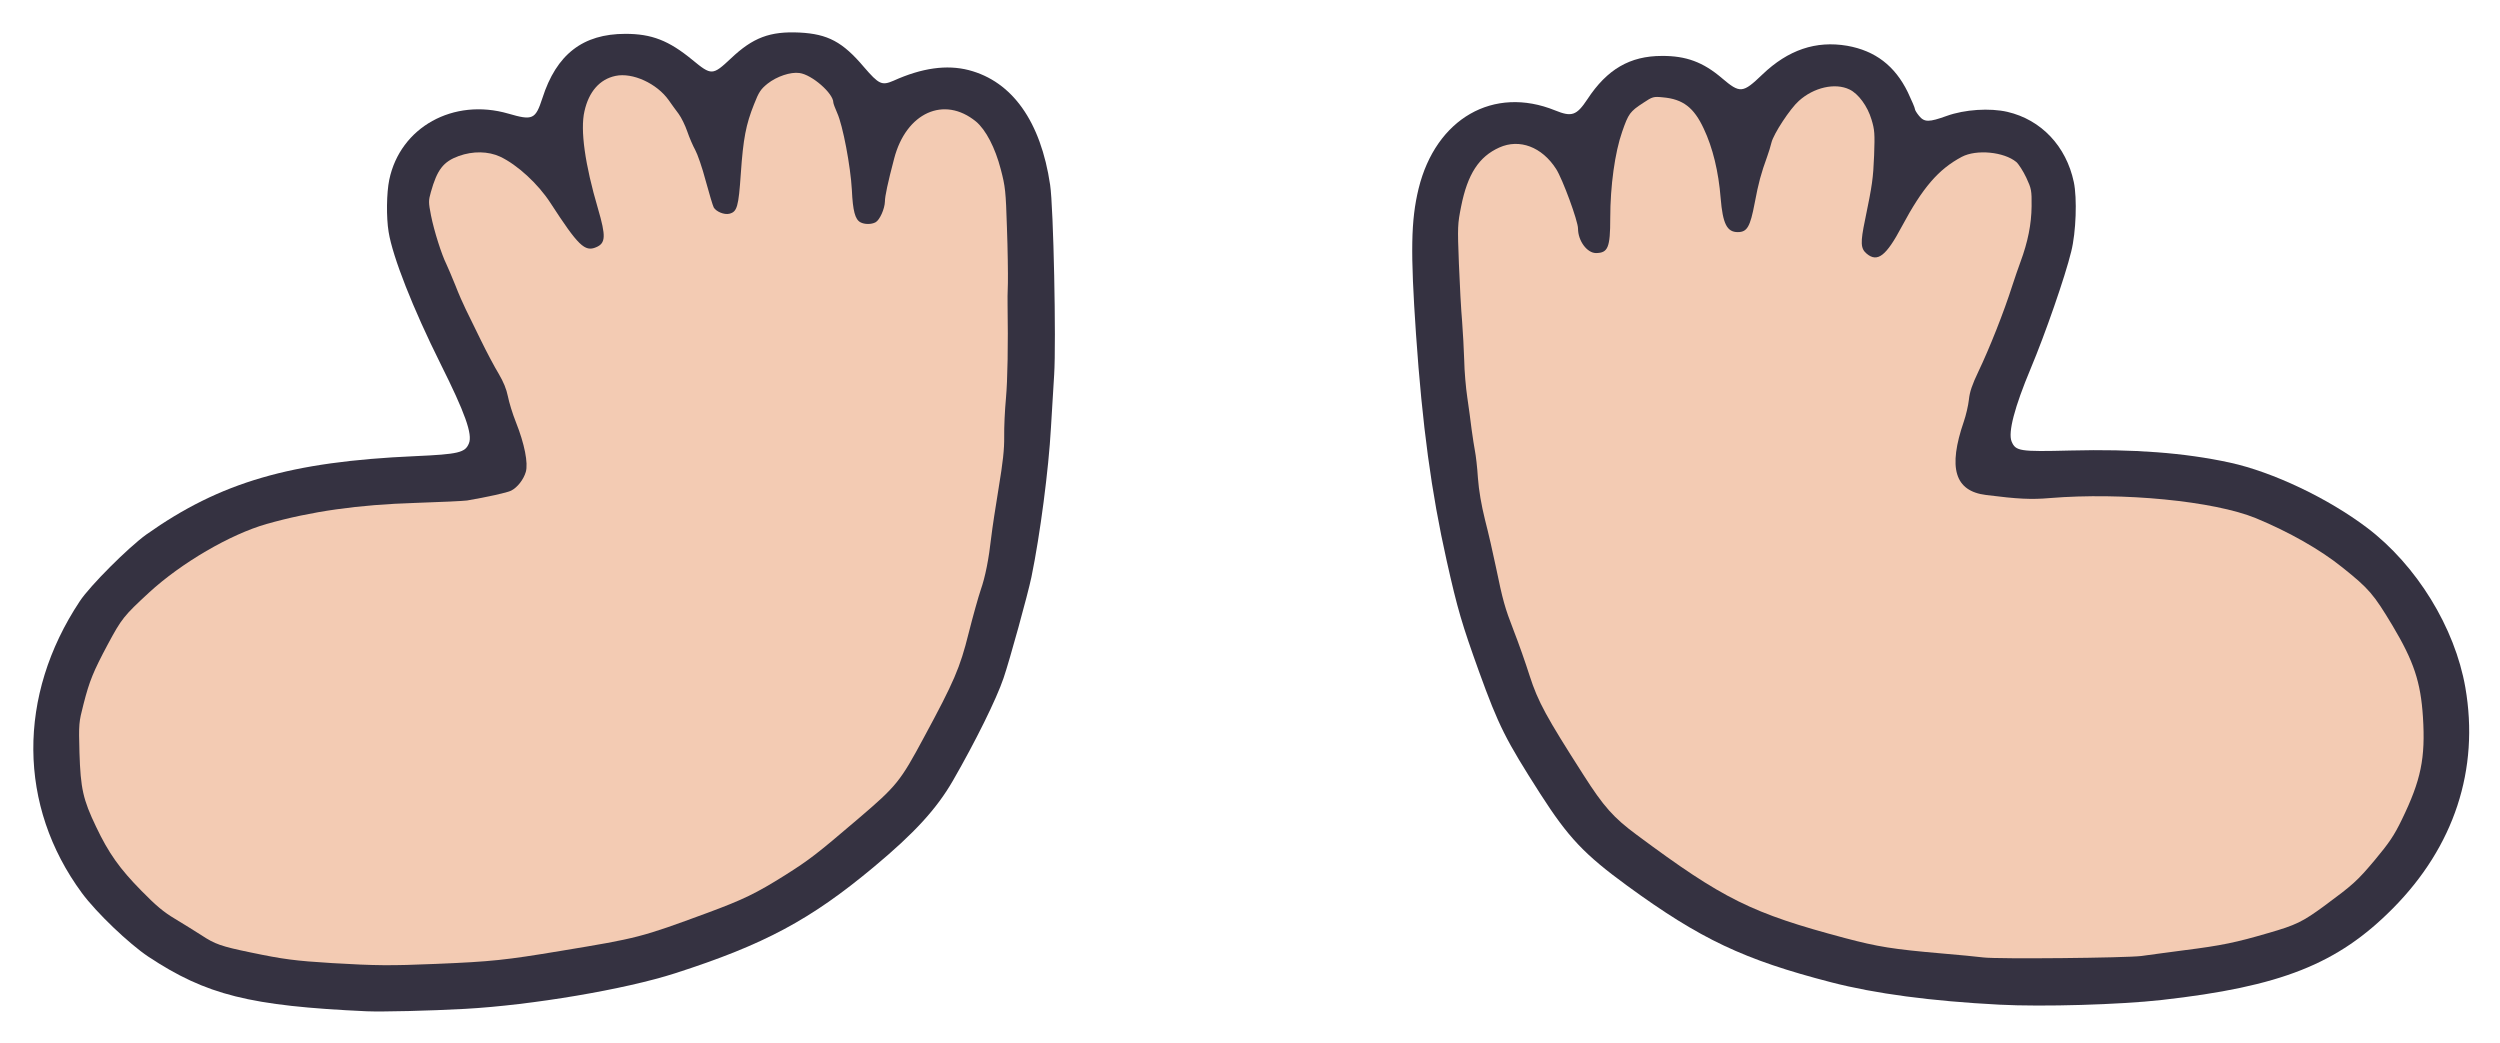
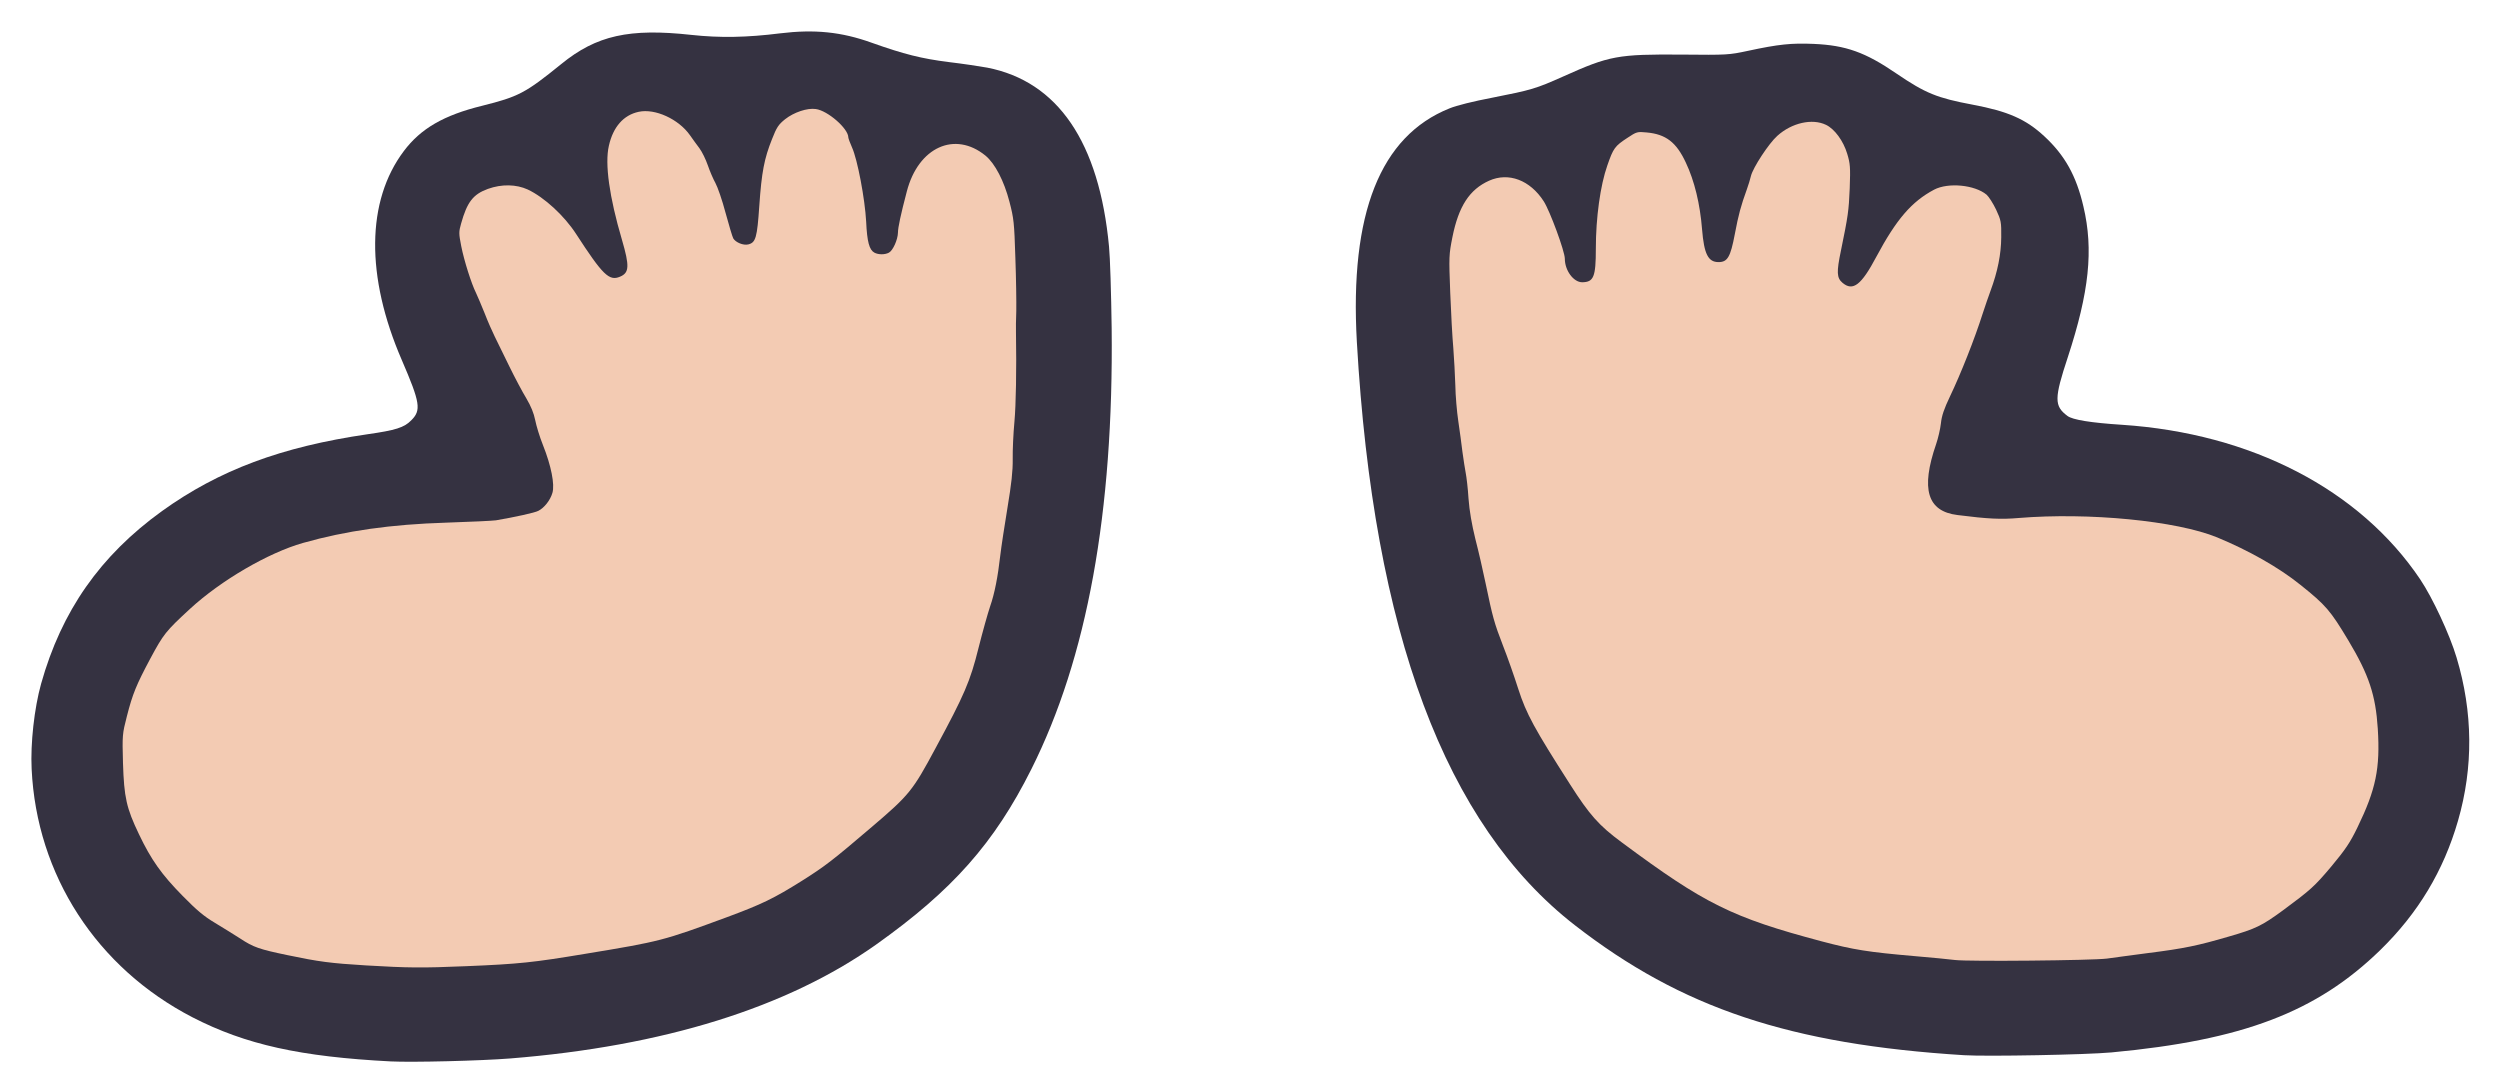
- <svg xmlns="http://www.w3.org/2000/svg" viewBox="0 0 1551 647" width="1551" height="647">
+ <svg xmlns="http://www.w3.org/2000/svg" viewBox="0 0 1612 704" width="1612" height="704">
  <g id="hand-left">
-     <path id="hand-left-line" fill="#353241" fill-rule="evenodd" d="M227.5 627.4 C155.0 624.1 128.0 617.3 92.0 593.5 C80.0 585.5 59.7 566.1 50.8 554.0 C11.1 500.1 10.6 431.6 49.5 373.0 C55.8 363.4 79.9 339.4 90.8 331.6 C136.7 299.1 180.3 286.4 257.5 283.0 C284.5 281.8 288.6 280.8 290.9 275.1 C293.3 269.5 288.5 256.1 273.3 225.7 C256.2 191.4 243.6 159.4 241.1 143.9 C239.6 134.8 239.8 119.7 241.5 111.5 C248.3 78.9 281.3 60.6 315.4 70.5 C330.5 74.9 332.2 74.1 336.5 60.9 C345.2 33.7 361.6 21.0 388.0 21.0 C404.3 21.0 414.9 25.1 429.6 37.2 C441.4 46.9 442.1 46.9 453.4 36.3 C467.1 23.3 477.7 19.3 496.1 20.2 C513.6 21.1 522.8 26.0 536.0 41.6 C545.3 52.4 547.1 53.2 554.3 50.1 C572.0 42.1 587.4 40.0 601.0 43.5 C628.0 50.5 645.7 75.4 651.5 114.7 C653.6 128.6 655.3 212.0 654.0 232.5 C653.5 240.2 652.6 255.0 652.0 265.5 C650.6 291.0 645.3 331.8 639.9 358.0 C637.7 368.6 626.4 409.6 622.6 420.7 C618.2 433.7 605.2 460.0 591.2 484.3 C581.1 501.8 567.5 516.7 542.2 537.8 C502.9 570.6 474.2 586.0 418.9 603.8 C387.9 613.8 330.0 623.6 288.5 625.9 C266.8 627.1 237.1 627.8 227.5 627.4 Z" />
-     <path id="hand-left-fill" fill="#F3CBB3" fill-rule="evenodd" d="M206.0 597.5 C183.0 596.1 175.6 595.1 155.5 590.9 C137.2 587.1 133.4 585.8 124.8 580.1 C120.8 577.5 113.4 573.0 108.5 570.0 C101.6 565.9 96.8 561.9 87.7 552.6 C74.2 538.9 67.4 529.3 59.6 512.9 C51.5 496.0 50.0 489.2 49.3 467.0 C48.8 448.9 48.9 448.2 51.8 436.9 C55.5 422.4 57.9 416.6 66.8 399.9 C75.5 383.7 76.8 382.1 92.5 367.6 C112.5 349.2 142.9 331.5 165.3 325.1 C193.2 317.2 222.2 313.1 257.8 312.0 C273.4 311.5 287.8 310.8 289.8 310.5 C301.6 308.5 314.9 305.6 317.1 304.4 C320.9 302.5 324.8 297.6 326.2 292.8 C327.8 287.4 325.4 275.3 320.1 262.0 C318.0 256.8 315.8 249.5 315.1 245.9 C314.2 241.4 312.4 237.0 309.4 231.9 C306.9 227.8 301.9 218.4 298.3 211.0 C294.7 203.6 290.5 195.0 289.0 192.0 C287.5 189.0 284.5 182.2 282.5 177.0 C280.4 171.8 277.9 165.9 276.9 163.8 C274.0 158.0 269.3 143.3 267.4 133.7 C265.8 125.5 265.8 124.5 267.3 119.2 C271.2 105.3 275.0 100.3 284.6 96.8 C293.5 93.6 302.9 93.8 310.3 97.2 C320.9 102.2 333.8 114.0 341.5 125.9 C358.7 152.4 362.8 156.4 369.8 153.4 C375.8 150.9 376.0 146.6 371.0 129.5 C362.9 102.0 359.9 80.6 362.6 69.0 C365.3 56.9 372.0 49.2 381.8 47.1 C392.4 44.8 407.6 51.8 414.9 62.2 C416.6 64.6 419.3 68.4 421.0 70.6 C422.7 72.9 425.1 77.8 426.4 81.6 C427.7 85.4 429.9 90.5 431.3 93.0 C432.7 95.5 435.7 104.1 437.8 112.1 C440.0 120.1 442.2 127.6 442.8 128.7 C444.3 131.3 449.3 133.4 452.5 132.6 C457.3 131.4 458.2 128.3 459.6 107.7 C461.1 85.9 462.8 77.2 467.8 64.7 C470.8 57.0 472.0 55.3 476.2 51.9 C481.9 47.4 490.5 44.5 496.0 45.3 C503.7 46.3 517.0 57.9 517.0 63.6 C517.0 64.2 518.1 67.2 519.4 70.1 C522.9 77.8 527.7 103.2 528.5 117.9 C529.1 130.9 530.5 136.1 533.8 137.9 C536.4 139.3 540.6 139.3 543.2 137.9 C545.8 136.5 548.9 129.5 549.0 125.0 C549.0 121.8 550.8 113.3 554.7 98.5 C562.1 69.9 585.7 59.2 605.5 75.4 C611.6 80.5 617.4 91.6 620.9 105.1 C623.7 115.8 624.0 118.6 624.7 141.1 C625.2 154.5 625.4 170.0 625.3 175.5 C625.1 181.0 625.0 187.1 625.1 189.0 C625.5 213.6 625.1 236.0 624.1 247.0 C623.4 254.4 622.9 265.2 623.0 271.0 C623.1 278.8 622.2 286.8 619.6 302.5 C617.7 314.0 615.6 327.8 615.0 333.0 C613.4 347.1 611.3 357.8 608.4 366.1 C607.0 370.2 603.6 382.3 600.9 393.0 C595.6 414.3 591.9 422.9 573.2 457.5 C558.5 484.9 556.3 487.6 532.5 507.9 C506.6 530.0 502.2 533.4 487.0 543.0 C469.0 554.3 461.1 558.1 439.0 566.3 C397.5 581.6 396.0 582.0 347.5 590.0 C313.9 595.6 304.8 596.6 270.5 598.0 C242.0 599.2 233.1 599.1 206.0 597.5 Z" />
+     <path id="hand-left-line" fill="#353241" fill-rule="evenodd" d="M252.0 684.4 C193.8 681.4 158.4 673.6 124.2 656.0 C62.4 624.1 23.6 564.3 20.4 495.8 C19.6 479.3 22.1 456.7 26.5 440.9 C39.7 393.9 64.6 358.3 104.5 329.5 C141.3 303.1 181.4 288.1 237.0 280.0 C255.2 277.4 260.6 275.7 265.2 271.0 C271.7 264.5 271.0 259.8 259.1 232.2 C235.7 178.2 236.2 129.5 260.4 97.4 C271.3 82.9 286.1 74.3 310.9 68.2 C334.4 62.3 338.7 60.1 361.9 41.3 C384.6 22.8 405.8 18.1 445.8 22.5 C464.1 24.5 481.5 24.2 503.0 21.5 C525.1 18.8 542.5 20.5 562.2 27.6 C583.0 35.0 594.3 37.8 611.6 40.0 C620.9 41.1 632.1 42.8 636.5 43.6 C682.1 52.5 708.8 91.7 715.1 159.0 C715.8 165.9 716.5 189.5 716.8 211.5 C718.1 330.4 701.0 424.2 665.0 496.0 C641.1 543.7 614.1 574.1 565.0 609.0 C507.6 649.7 427.8 674.6 328.9 682.5 C310.1 684.0 265.8 685.1 252.0 684.4 Z" />
+     <path id="hand-left-fill" fill="#F3CBB3" fill-rule="evenodd" d="M236.0 622.5 C213.0 621.1 205.6 620.1 185.5 615.9 C167.2 612.1 163.4 610.8 154.8 605.1 C150.8 602.5 143.4 598.0 138.5 595.0 C131.6 590.9 126.8 586.9 117.7 577.6 C104.2 563.9 97.4 554.3 89.6 537.9 C81.5 521.0 80.0 514.2 79.3 492.0 C78.8 473.9 78.9 473.2 81.8 461.9 C85.5 447.4 87.9 441.6 96.8 424.9 C105.5 408.7 106.8 407.1 122.5 392.6 C142.5 374.2 172.9 356.5 195.3 350.1 C223.2 342.2 252.2 338.1 287.8 337.0 C303.4 336.5 317.8 335.8 319.8 335.5 C331.6 333.5 344.9 330.6 347.1 329.4 C350.9 327.5 354.8 322.6 356.2 317.8 C357.8 312.4 355.4 300.3 350.1 287.0 C348.0 281.8 345.8 274.5 345.1 270.9 C344.2 266.4 342.4 262.0 339.4 256.9 C336.9 252.8 331.9 243.4 328.3 236.0 C324.7 228.6 320.5 220.0 319.0 217.0 C317.5 214.0 314.5 207.2 312.5 202.0 C310.4 196.8 307.9 190.9 306.9 188.8 C304.0 183.0 299.3 168.3 297.4 158.7 C295.8 150.5 295.8 149.5 297.3 144.2 C301.2 130.3 305.0 125.3 314.6 121.8 C323.5 118.6 332.9 118.8 340.3 122.2 C350.9 127.2 363.8 139.0 371.5 150.9 C388.7 177.4 392.8 181.4 399.8 178.4 C405.8 175.9 406.0 171.6 401.0 154.5 C392.9 127.0 389.9 105.6 392.6 94.0 C395.3 81.9 402.0 74.2 411.8 72.1 C422.4 69.8 437.6 76.8 444.9 87.2 C446.6 89.6 449.3 93.4 451.0 95.6 C452.7 97.9 455.1 102.8 456.4 106.6 C457.7 110.4 459.9 115.5 461.3 118.0 C462.7 120.5 465.7 129.1 467.8 137.1 C470.0 145.1 472.2 152.6 472.8 153.7 C474.3 156.3 479.3 158.4 482.5 157.6 C487.3 156.4 488.2 153.3 489.6 132.7 C491.1 110.9 492.8 102.2 497.8 89.7 C500.8 82.0 502.0 80.3 506.2 76.9 C511.9 72.4 520.5 69.5 526.0 70.3 C533.7 71.3 547.0 82.9 547.0 88.6 C547.0 89.2 548.1 92.2 549.4 95.1 C552.9 102.8 557.7 128.2 558.5 142.9 C559.1 155.9 560.5 161.1 563.8 162.9 C566.4 164.3 570.6 164.3 573.2 162.9 C575.8 161.5 578.9 154.5 579.0 150.0 C579.0 146.8 580.8 138.3 584.7 123.5 C592.1 94.9 615.7 84.2 635.5 100.4 C641.6 105.5 647.4 116.6 650.9 130.1 C653.7 140.8 654.0 143.6 654.7 166.1 C655.2 179.5 655.4 195.0 655.3 200.5 C655.1 206.0 655.0 212.1 655.1 214.0 C655.5 238.6 655.1 261.0 654.1 272.0 C653.4 279.4 652.9 290.2 653.0 296.0 C653.1 303.8 652.2 311.8 649.6 327.5 C647.7 339.0 645.6 352.8 645.0 358.0 C643.4 372.1 641.3 382.8 638.4 391.1 C637.0 395.2 633.6 407.3 630.9 418.0 C625.6 439.3 621.9 447.9 603.2 482.5 C588.5 509.9 586.3 512.6 562.5 532.9 C536.6 555.0 532.2 558.4 517.0 568.0 C499.0 579.3 491.1 583.1 469.0 591.3 C427.5 606.6 426.0 607.0 377.5 615.0 C343.9 620.6 334.8 621.6 300.5 623.0 C272.0 624.2 263.1 624.1 236.0 622.5 Z" />
  </g>
  <g id="hand-right">
-     <path id="hand-right-line" fill="#353241" fill-rule="evenodd" d="M1240.5 623.3 C1198.2 621.1 1163.4 616.5 1136.0 609.4 C1081.9 595.4 1055.0 582.7 1009.5 549.5 C982.8 530.0 973.0 519.6 955.6 492.5 C934.0 458.7 929.9 450.6 917.6 416.7 C907.0 387.2 904.3 378.2 897.5 347.8 C888.0 305.5 882.4 263.9 878.5 207.5 C875.0 156.3 875.3 136.8 880.1 117.0 C890.8 73.5 926.6 53.0 964.8 68.5 C975.1 72.7 978.1 71.7 984.8 61.6 C997.0 43.0 1011.2 34.7 1031.0 34.7 C1046.0 34.6 1056.6 38.5 1068.3 48.5 C1079.6 58.1 1081.2 57.9 1093.4 46.2 C1109.4 30.9 1126.6 25.1 1146.0 28.4 C1163.4 31.5 1175.6 40.8 1183.6 57.2 C1186.0 62.3 1188.0 66.9 1188.0 67.6 C1188.0 68.3 1189.2 70.2 1190.6 71.9 C1193.9 75.9 1196.7 75.9 1207.8 71.9 C1218.9 67.9 1234.5 66.9 1245.4 69.4 C1266.4 74.3 1281.9 90.7 1286.6 113.0 C1288.7 123.0 1288.0 144.1 1285.0 156.0 C1281.2 171.7 1268.8 207.3 1259.9 228.5 C1249.8 252.6 1245.7 268.3 1248.0 273.9 C1250.5 279.9 1253.0 280.3 1284.4 279.5 C1323.9 278.5 1355.3 280.9 1383.4 287.0 C1410.0 292.8 1444.3 309.1 1468.5 327.4 C1499.3 350.7 1523.0 389.3 1529.5 426.5 C1538.3 477.3 1522.6 525.2 1484.5 563.6 C1450.3 598.1 1415.1 612.1 1341.0 620.4 C1315.1 623.3 1267.4 624.7 1240.5 623.3 Z" />
-     <path id="hand-right-fill" fill="#F3CBB3" fill-rule="evenodd" d="M1230.5 594.0 C1226.7 593.5 1215.0 592.4 1204.5 591.5 C1174.5 588.9 1165.1 587.4 1144.7 582.0 C1086.8 566.6 1069.2 557.9 1015.5 518.0 C1001.0 507.3 994.9 500.4 982.4 480.8 C959.3 444.7 954.2 435.4 949.0 419.3 C946.4 411.1 942.0 398.6 939.2 391.5 C933.5 376.8 932.4 372.7 928.0 351.5 C926.3 343.2 923.3 330.2 921.3 322.5 C919.0 313.1 917.5 304.5 916.9 296.5 C916.5 289.9 915.6 282.5 915.1 280.0 C914.6 277.5 913.7 271.5 913.0 266.5 C912.4 261.5 911.2 252.5 910.3 246.5 C909.4 240.5 908.5 230.1 908.4 223.5 C908.2 216.9 907.6 206.1 907.1 199.5 C906.5 192.9 905.6 176.7 905.1 163.5 C904.2 140.4 904.3 139.1 906.5 128.0 C910.5 108.0 917.5 97.2 930.2 91.5 C942.7 85.9 956.6 91.1 965.4 104.8 C969.4 111.0 979.0 137.1 979.0 141.8 C979.0 149.4 984.6 157.0 990.2 157.0 C997.6 156.9 999.0 153.6 999.0 135.3 C999.0 115.3 1001.9 94.5 1006.4 81.7 C1010.3 70.5 1011.2 69.2 1019.5 63.8 C1025.2 60.0 1025.8 59.8 1031.7 60.4 C1044.1 61.5 1050.9 66.7 1057.0 79.8 C1062.6 91.6 1066.2 106.5 1067.5 123.0 C1068.8 138.8 1071.4 144.0 1078.1 144.0 C1083.9 144.0 1085.8 140.8 1088.6 126.0 C1091.0 113.3 1092.5 107.8 1096.4 97.0 C1097.3 94.5 1098.5 90.7 1099.0 88.5 C1100.3 83.1 1110.5 67.5 1116.0 62.6 C1125.3 54.2 1138.5 51.2 1147.4 55.5 C1152.9 58.1 1158.6 65.8 1161.1 74.2 C1163.0 80.5 1163.2 82.8 1162.7 96.4 C1162.1 110.9 1161.6 114.4 1157.1 136.3 C1154.1 150.6 1154.3 154.2 1158.1 157.4 C1164.8 163.0 1170.2 158.8 1179.9 140.5 C1192.8 116.4 1202.6 105.0 1217.1 97.3 C1226.2 92.5 1243.3 94.2 1250.9 100.5 C1252.4 101.8 1255.2 106.2 1257.1 110.2 C1260.3 117.1 1260.5 118.1 1260.4 128.0 C1260.3 139.0 1258.1 150.1 1253.5 162.5 C1252.3 165.8 1250.0 172.3 1248.5 177.0 C1243.2 193.7 1234.2 216.3 1227.4 230.5 C1223.5 238.7 1222.0 243.1 1221.5 248.0 C1221.1 251.6 1219.7 257.6 1218.4 261.4 C1208.4 290.4 1212.7 304.7 1232.2 307.1 C1251.9 309.6 1260.3 310.0 1271.7 309.0 C1316.8 305.3 1373.5 310.8 1399.6 321.5 C1420.1 330.0 1439.4 340.9 1453.3 352.1 C1469.8 365.3 1472.6 368.6 1484.3 388.1 C1497.5 410.2 1501.8 423.1 1503.2 444.9 C1504.8 470.4 1502.0 484.0 1490.1 508.5 C1485.3 518.4 1482.3 522.8 1473.4 533.5 C1462.3 546.7 1459.9 548.8 1441.9 562.1 C1428.5 571.9 1424.5 573.9 1407.1 578.9 C1387.3 584.7 1378.3 586.6 1355.3 589.5 C1344.4 591.0 1332.3 592.5 1328.5 593.1 C1319.0 594.3 1239.3 595.1 1230.5 594.0 Z" />
+     <path id="hand-right-line" fill="#353241" fill-rule="evenodd" d="M1266.5 680.4 C1154.3 673.4 1084.4 650.1 1015.5 596.6 C932.0 531.8 885.6 407.8 874.9 220.5 C870.2 137.6 890.0 87.8 934.6 69.9 C939.2 68.0 950.1 65.3 962.2 63.0 C987.6 58.0 990.3 57.2 1008.0 49.3 C1037.8 35.9 1043.1 34.9 1084.6 35.2 C1113.7 35.5 1114.8 35.4 1127.0 32.8 C1147.0 28.5 1155.1 27.7 1169.4 28.3 C1190.2 29.2 1202.8 33.7 1222.8 47.4 C1241.6 60.2 1249.1 63.2 1272.0 67.5 C1294.8 71.8 1306.2 76.8 1318.1 87.8 C1331.4 100.1 1338.8 113.3 1343.4 133.2 C1350.0 161.1 1347.1 188.3 1333.3 230.4 C1324.5 257.0 1324.5 261.8 1333.1 268.2 C1336.4 270.7 1348.2 272.6 1368.2 273.9 C1451.7 279.4 1521.6 315.7 1560.5 373.5 C1568.5 385.4 1579.6 409.2 1584.0 424.0 C1594.6 459.3 1594.9 494.7 1584.9 529.3 C1575.6 561.5 1559.2 588.8 1534.8 612.6 C1493.7 652.6 1446.2 670.7 1361.5 678.6 C1345.4 680.1 1281.2 681.3 1266.5 680.4 Z" />
+     <path id="hand-right-fill" fill="#F3CBB3" fill-rule="evenodd" d="M1260.5 619.0 C1256.7 618.5 1245.0 617.4 1234.5 616.5 C1204.5 613.9 1195.1 612.4 1174.7 607.0 C1116.8 591.6 1099.2 582.9 1045.5 543.0 C1031.0 532.3 1024.9 525.4 1012.4 505.8 C989.3 469.7 984.2 460.4 979.0 444.3 C976.4 436.1 972.0 423.6 969.2 416.5 C963.5 401.8 962.4 397.7 958.0 376.5 C956.3 368.2 953.3 355.2 951.3 347.5 C949.0 338.1 947.5 329.5 946.9 321.5 C946.5 314.9 945.6 307.5 945.1 305.0 C944.6 302.5 943.7 296.5 943.0 291.5 C942.4 286.5 941.2 277.5 940.3 271.5 C939.4 265.5 938.5 255.1 938.4 248.5 C938.2 241.9 937.6 231.1 937.1 224.5 C936.5 217.9 935.6 201.7 935.1 188.5 C934.2 165.4 934.3 164.1 936.5 153.0 C940.5 133.0 947.5 122.2 960.2 116.5 C972.7 110.9 986.6 116.1 995.4 129.8 C999.4 136.0 1009.0 162.1 1009.0 166.8 C1009.0 174.4 1014.6 182.0 1020.2 182.0 C1027.6 181.9 1029.0 178.6 1029.0 160.3 C1029.0 140.3 1031.9 119.5 1036.4 106.7 C1040.3 95.5 1041.2 94.2 1049.5 88.8 C1055.2 85.0 1055.8 84.8 1061.7 85.4 C1074.1 86.5 1080.9 91.7 1087.0 104.8 C1092.6 116.6 1096.2 131.5 1097.5 148.0 C1098.8 163.8 1101.4 169.0 1108.1 169.0 C1113.9 169.0 1115.8 165.8 1118.6 151.0 C1121.0 138.3 1122.5 132.8 1126.4 122.0 C1127.3 119.5 1128.5 115.7 1129.0 113.5 C1130.3 108.1 1140.5 92.5 1146.0 87.6 C1155.3 79.2 1168.5 76.2 1177.4 80.5 C1182.9 83.1 1188.6 90.8 1191.1 99.2 C1193.0 105.5 1193.2 107.8 1192.7 121.4 C1192.1 135.9 1191.6 139.4 1187.1 161.3 C1184.1 175.6 1184.3 179.2 1188.1 182.4 C1194.8 188.0 1200.2 183.8 1209.9 165.5 C1222.8 141.4 1232.6 130.0 1247.1 122.3 C1256.2 117.5 1273.3 119.2 1280.9 125.5 C1282.4 126.8 1285.2 131.2 1287.1 135.2 C1290.3 142.1 1290.5 143.1 1290.4 153.0 C1290.3 164.0 1288.1 175.1 1283.5 187.5 C1282.3 190.8 1280.0 197.3 1278.5 202.0 C1273.2 218.7 1264.2 241.3 1257.4 255.5 C1253.5 263.7 1252.0 268.1 1251.5 273.0 C1251.1 276.6 1249.7 282.6 1248.4 286.4 C1238.4 315.4 1242.7 329.7 1262.2 332.1 C1281.9 334.6 1290.3 335.0 1301.7 334.0 C1346.8 330.3 1403.5 335.8 1429.6 346.5 C1450.1 355.0 1469.4 365.9 1483.3 377.1 C1499.8 390.3 1502.6 393.6 1514.3 413.1 C1527.5 435.2 1531.8 448.1 1533.2 469.9 C1534.8 495.4 1532.0 509.0 1520.1 533.5 C1515.3 543.4 1512.3 547.8 1503.4 558.5 C1492.3 571.7 1489.9 573.8 1471.9 587.1 C1458.5 596.9 1454.5 598.9 1437.1 603.9 C1417.3 609.7 1408.3 611.6 1385.3 614.5 C1374.4 616.0 1362.3 617.5 1358.5 618.1 C1349.0 619.3 1269.3 620.1 1260.5 619.0 Z" />
  </g>
</svg>
